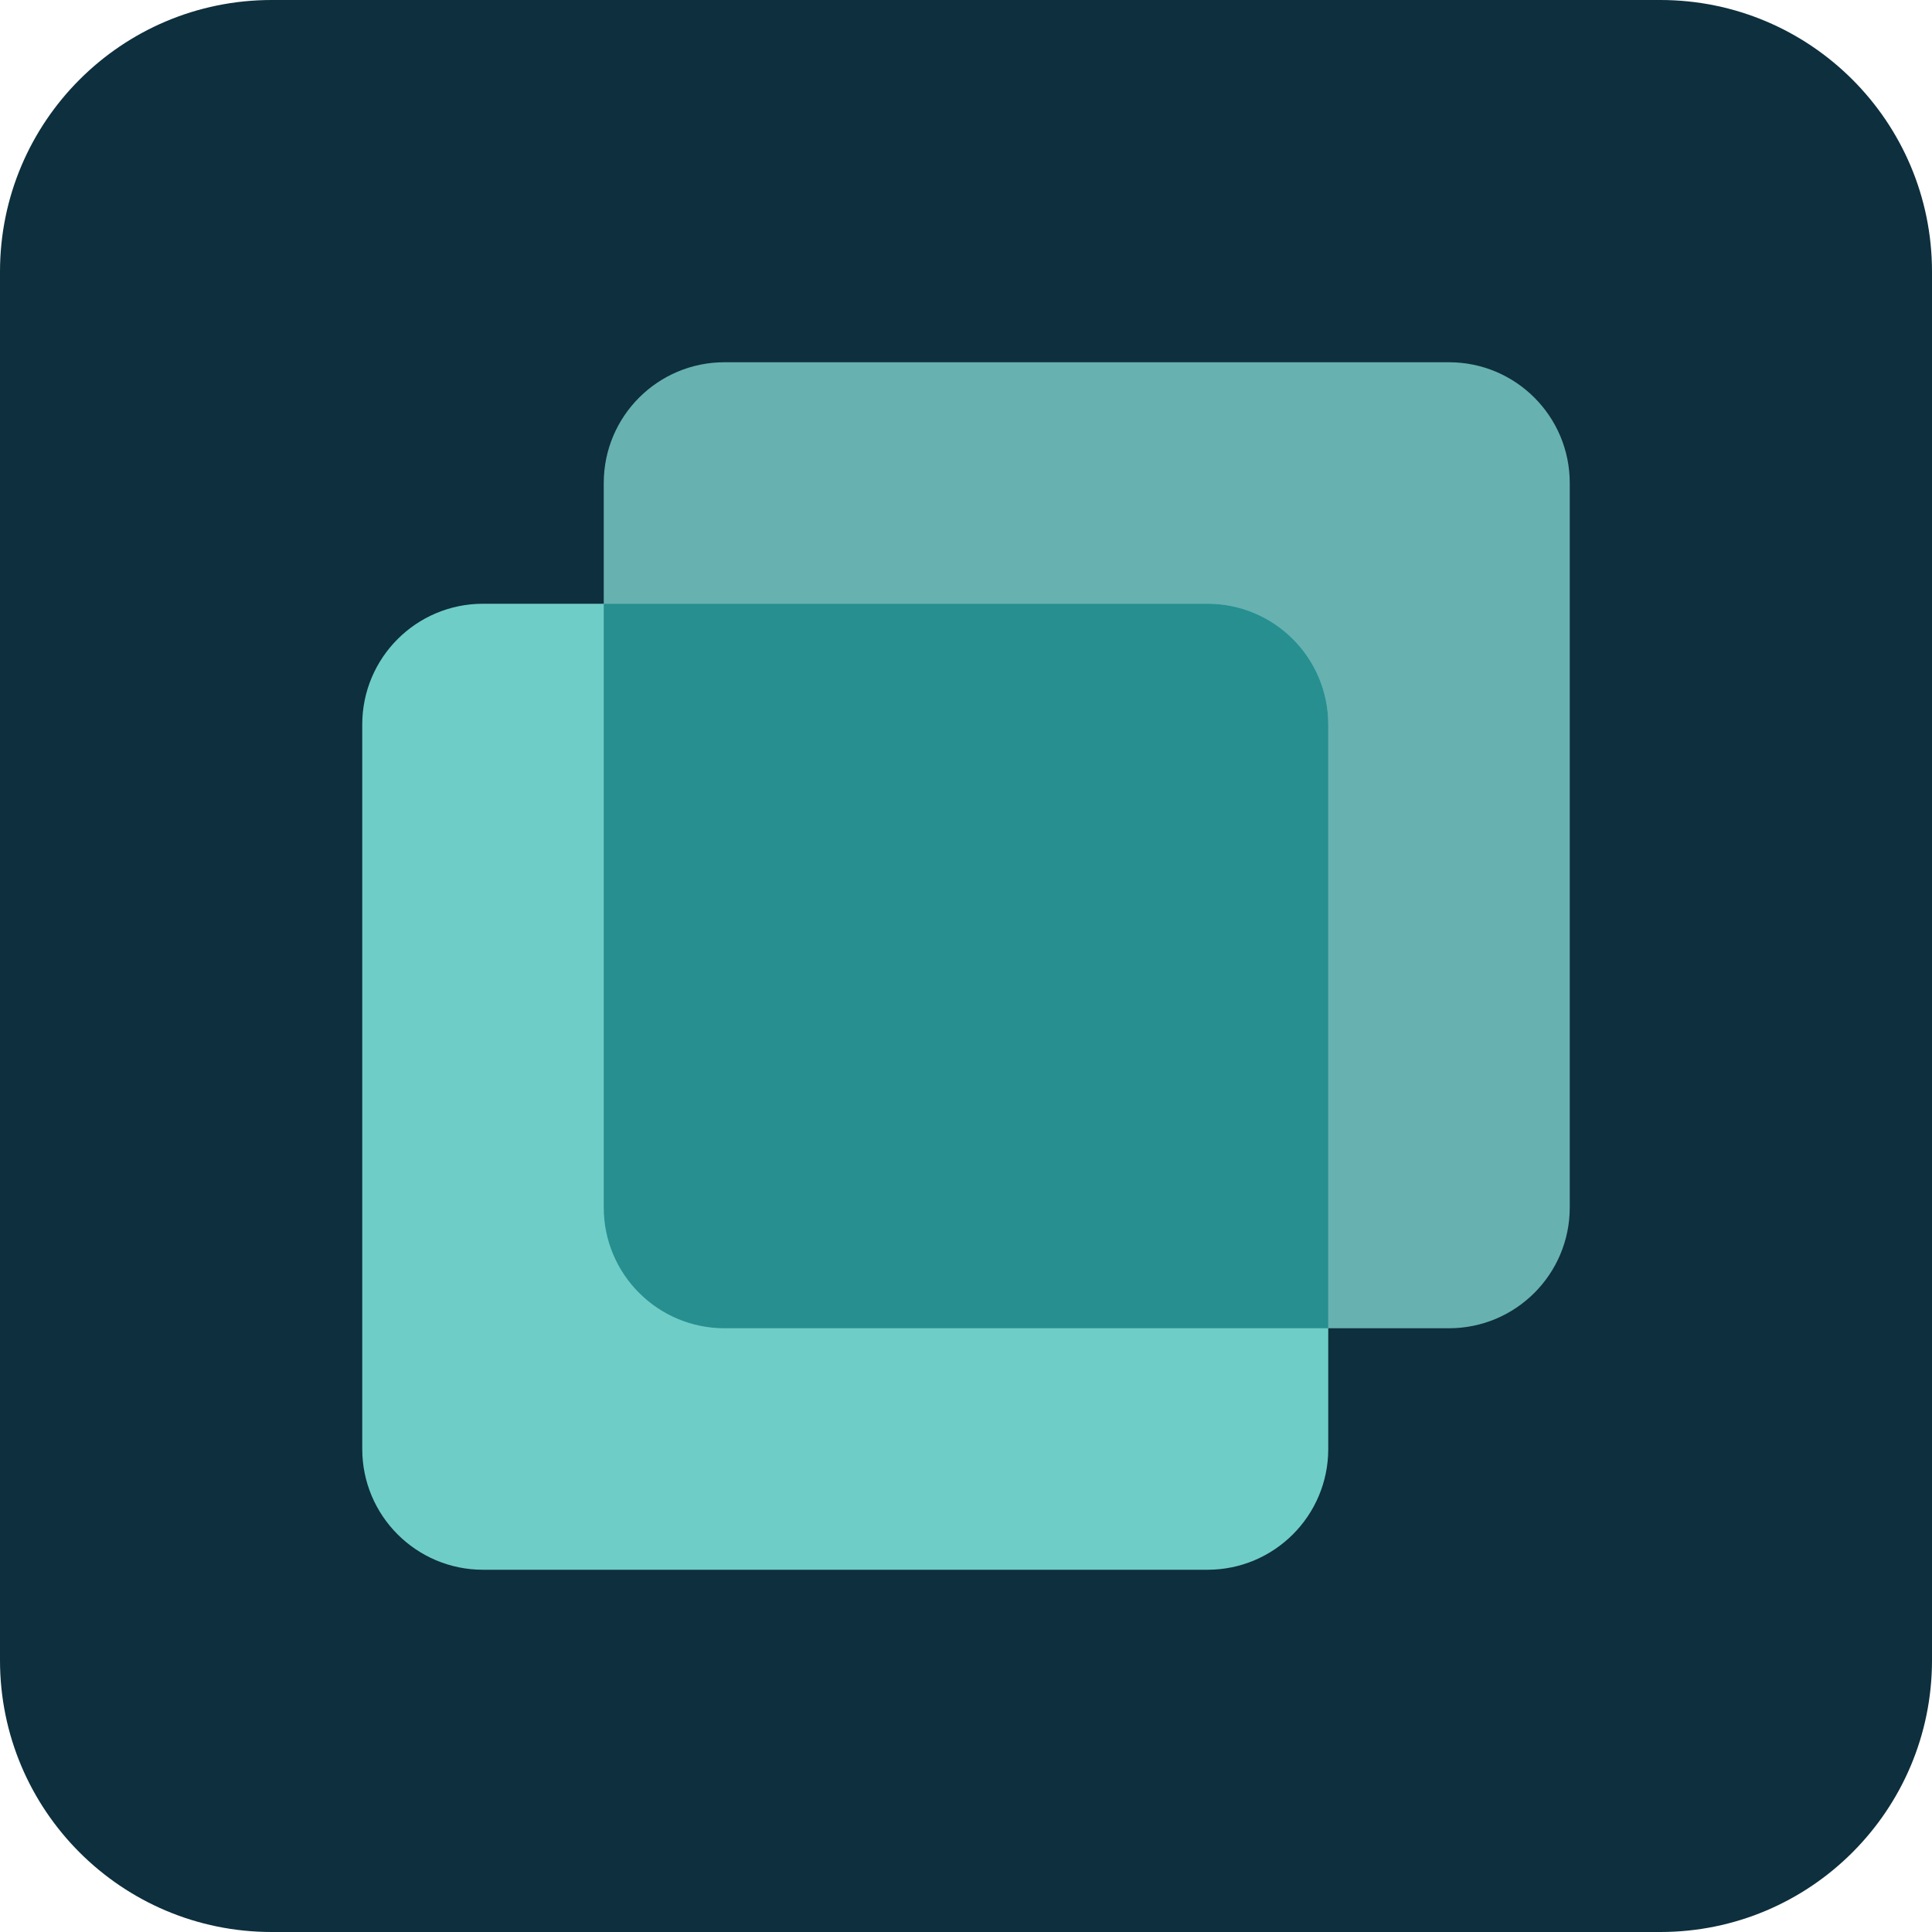
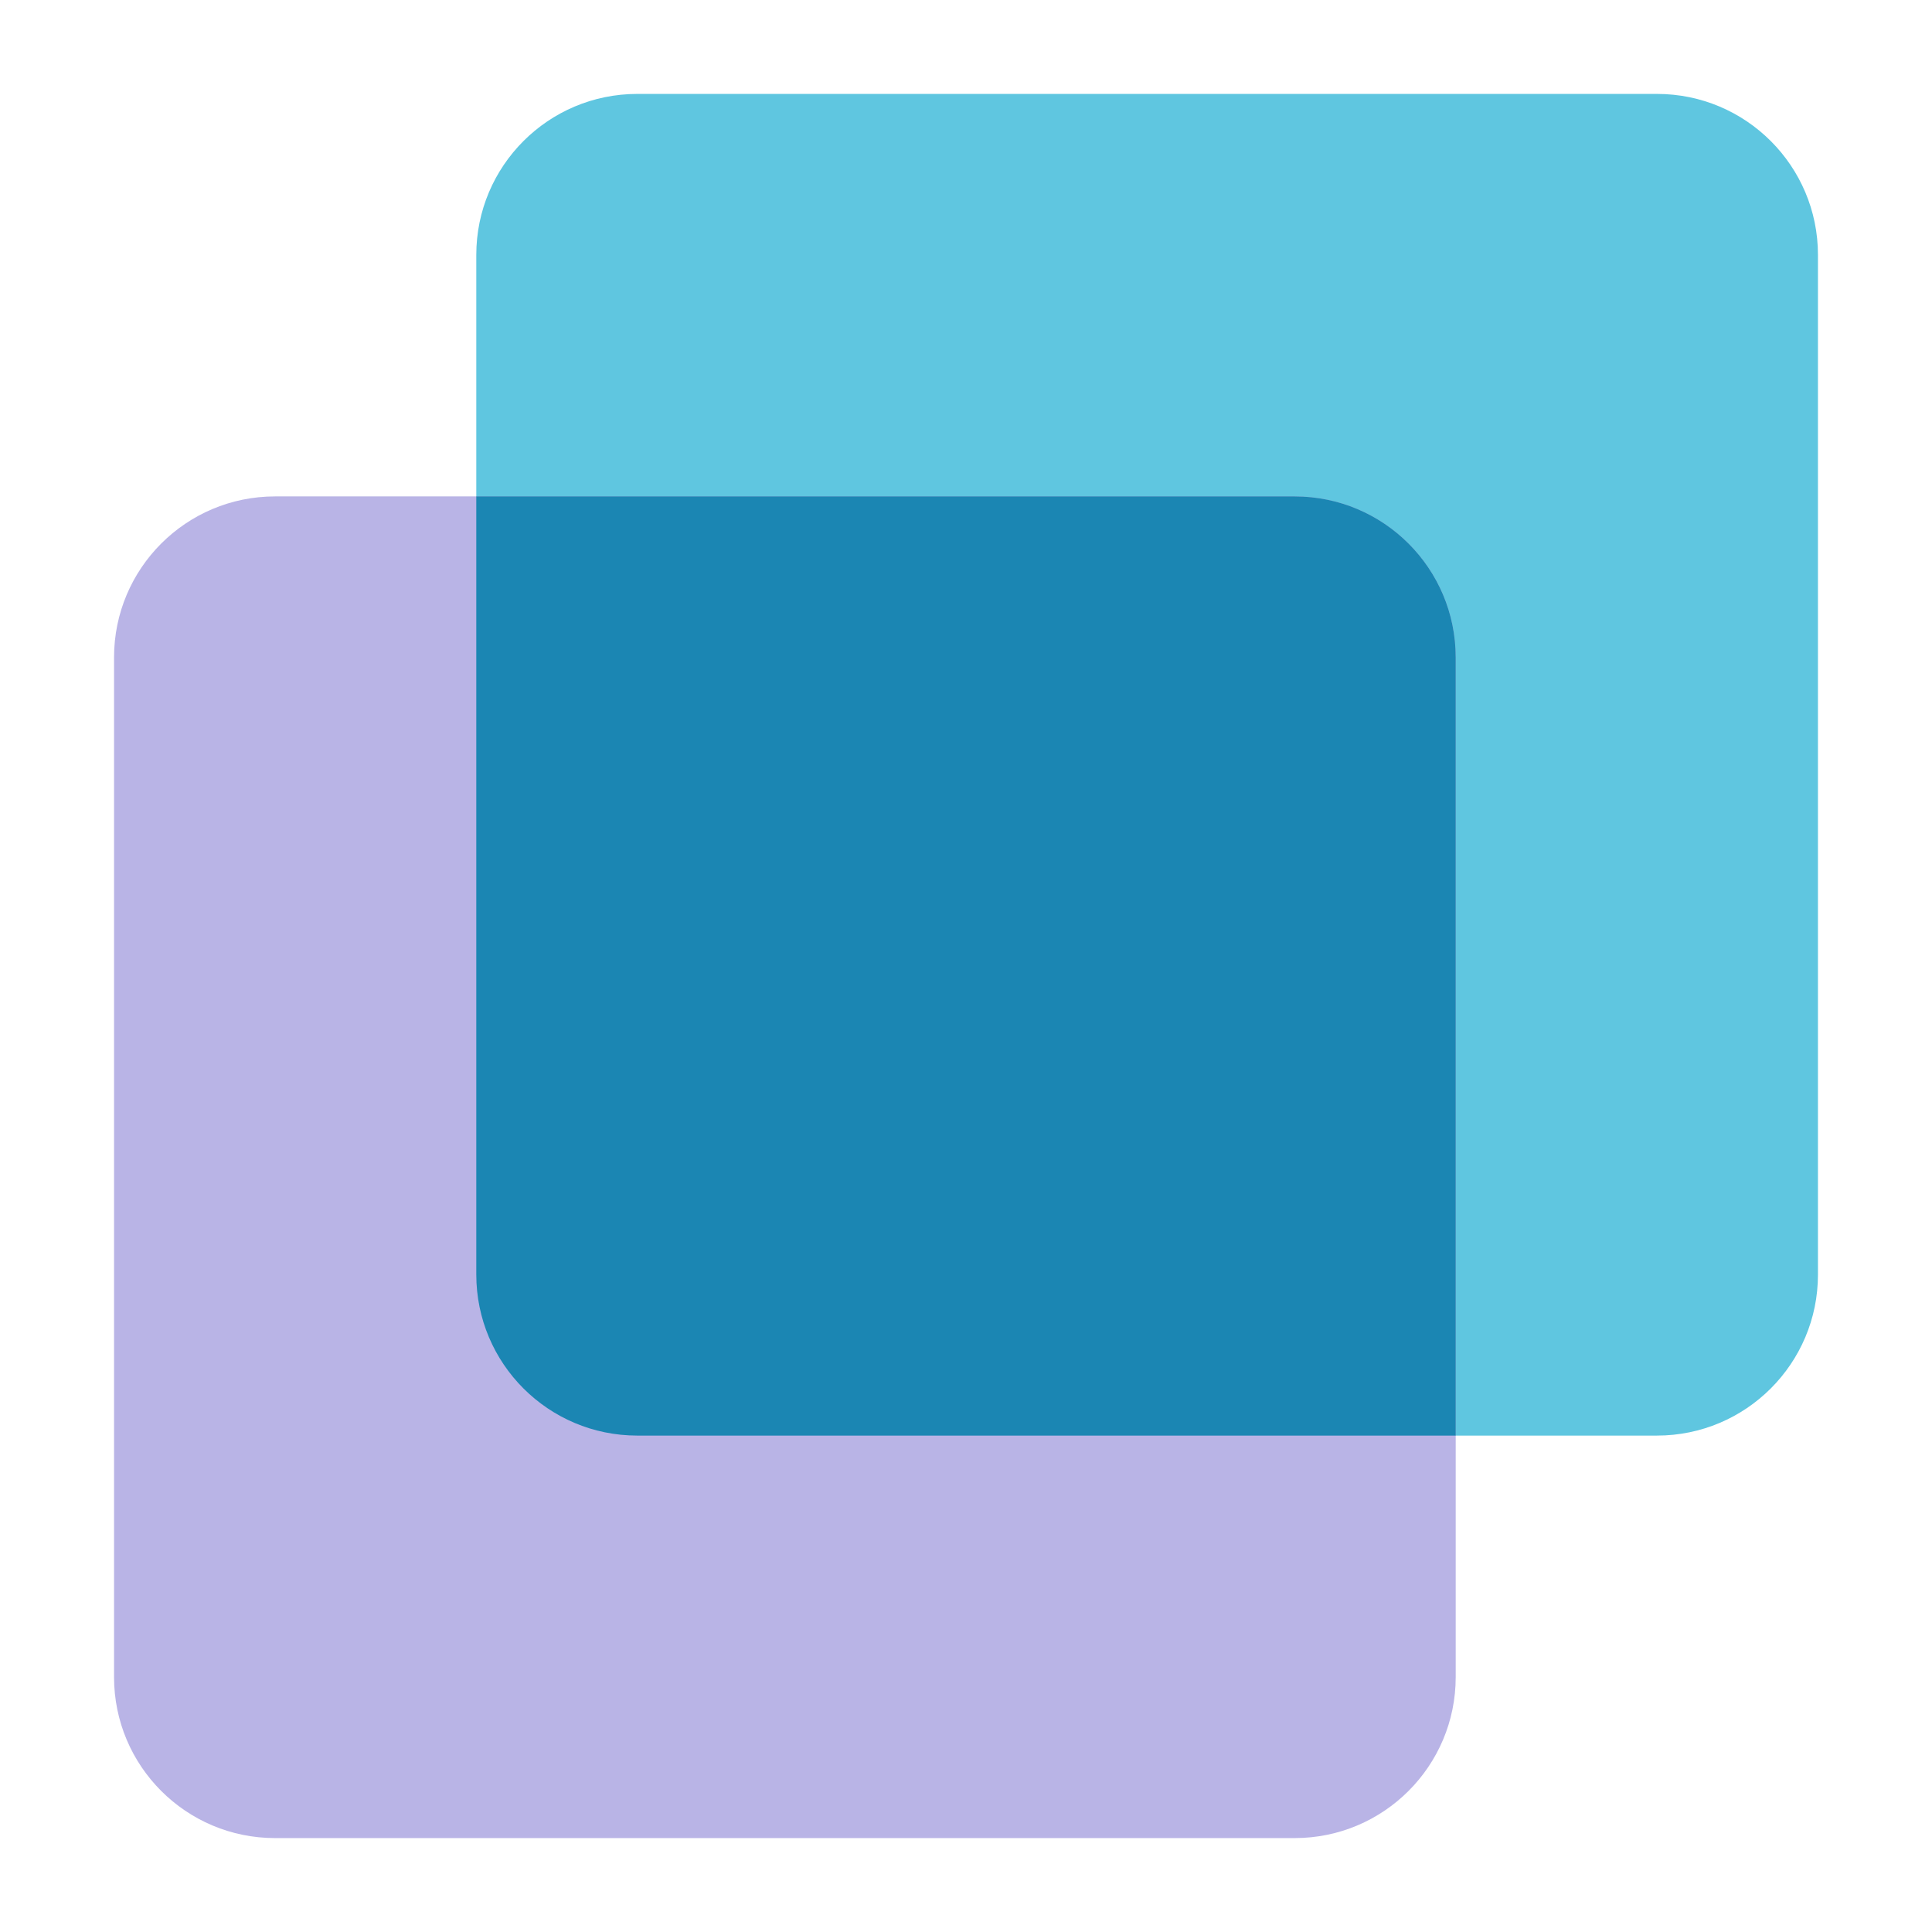
- <svg xmlns="http://www.w3.org/2000/svg" viewBox="0 0 128 128" role="img" aria-label="MRI">
-   <rect width="128" height="128" rx="18" fill="#0e2f3d" />
-   <rect x="40" y="24" width="64" height="64" rx="8" fill="#68b1b1" />
-   <rect x="24" y="40" width="64" height="64" rx="8" fill="#6fcdc7" />
-   <path fill="#278f8f" d="M40 40H80A8 8 0 0 1 88 48V88H48A8 8 0 0 1 40 80Z" />
+ <svg xmlns="http://www.w3.org/2000/svg" viewBox="0 0 144 144" role="img" aria-label="MRi mark">
+   <g transform="translate(8.5 7)">
+     <rect x="27" width="100" height="100" rx="12" fill="#5fc6e0" />
+     <rect y="30" width="100" height="100" rx="12" fill="#b9b4e6" />
+     <path fill="#1b86b3" d="M27 30H88A12 12 0 0 1 100 42V100H39A12 12 0 0 1 27 88Z" />
+   </g>
</svg>
